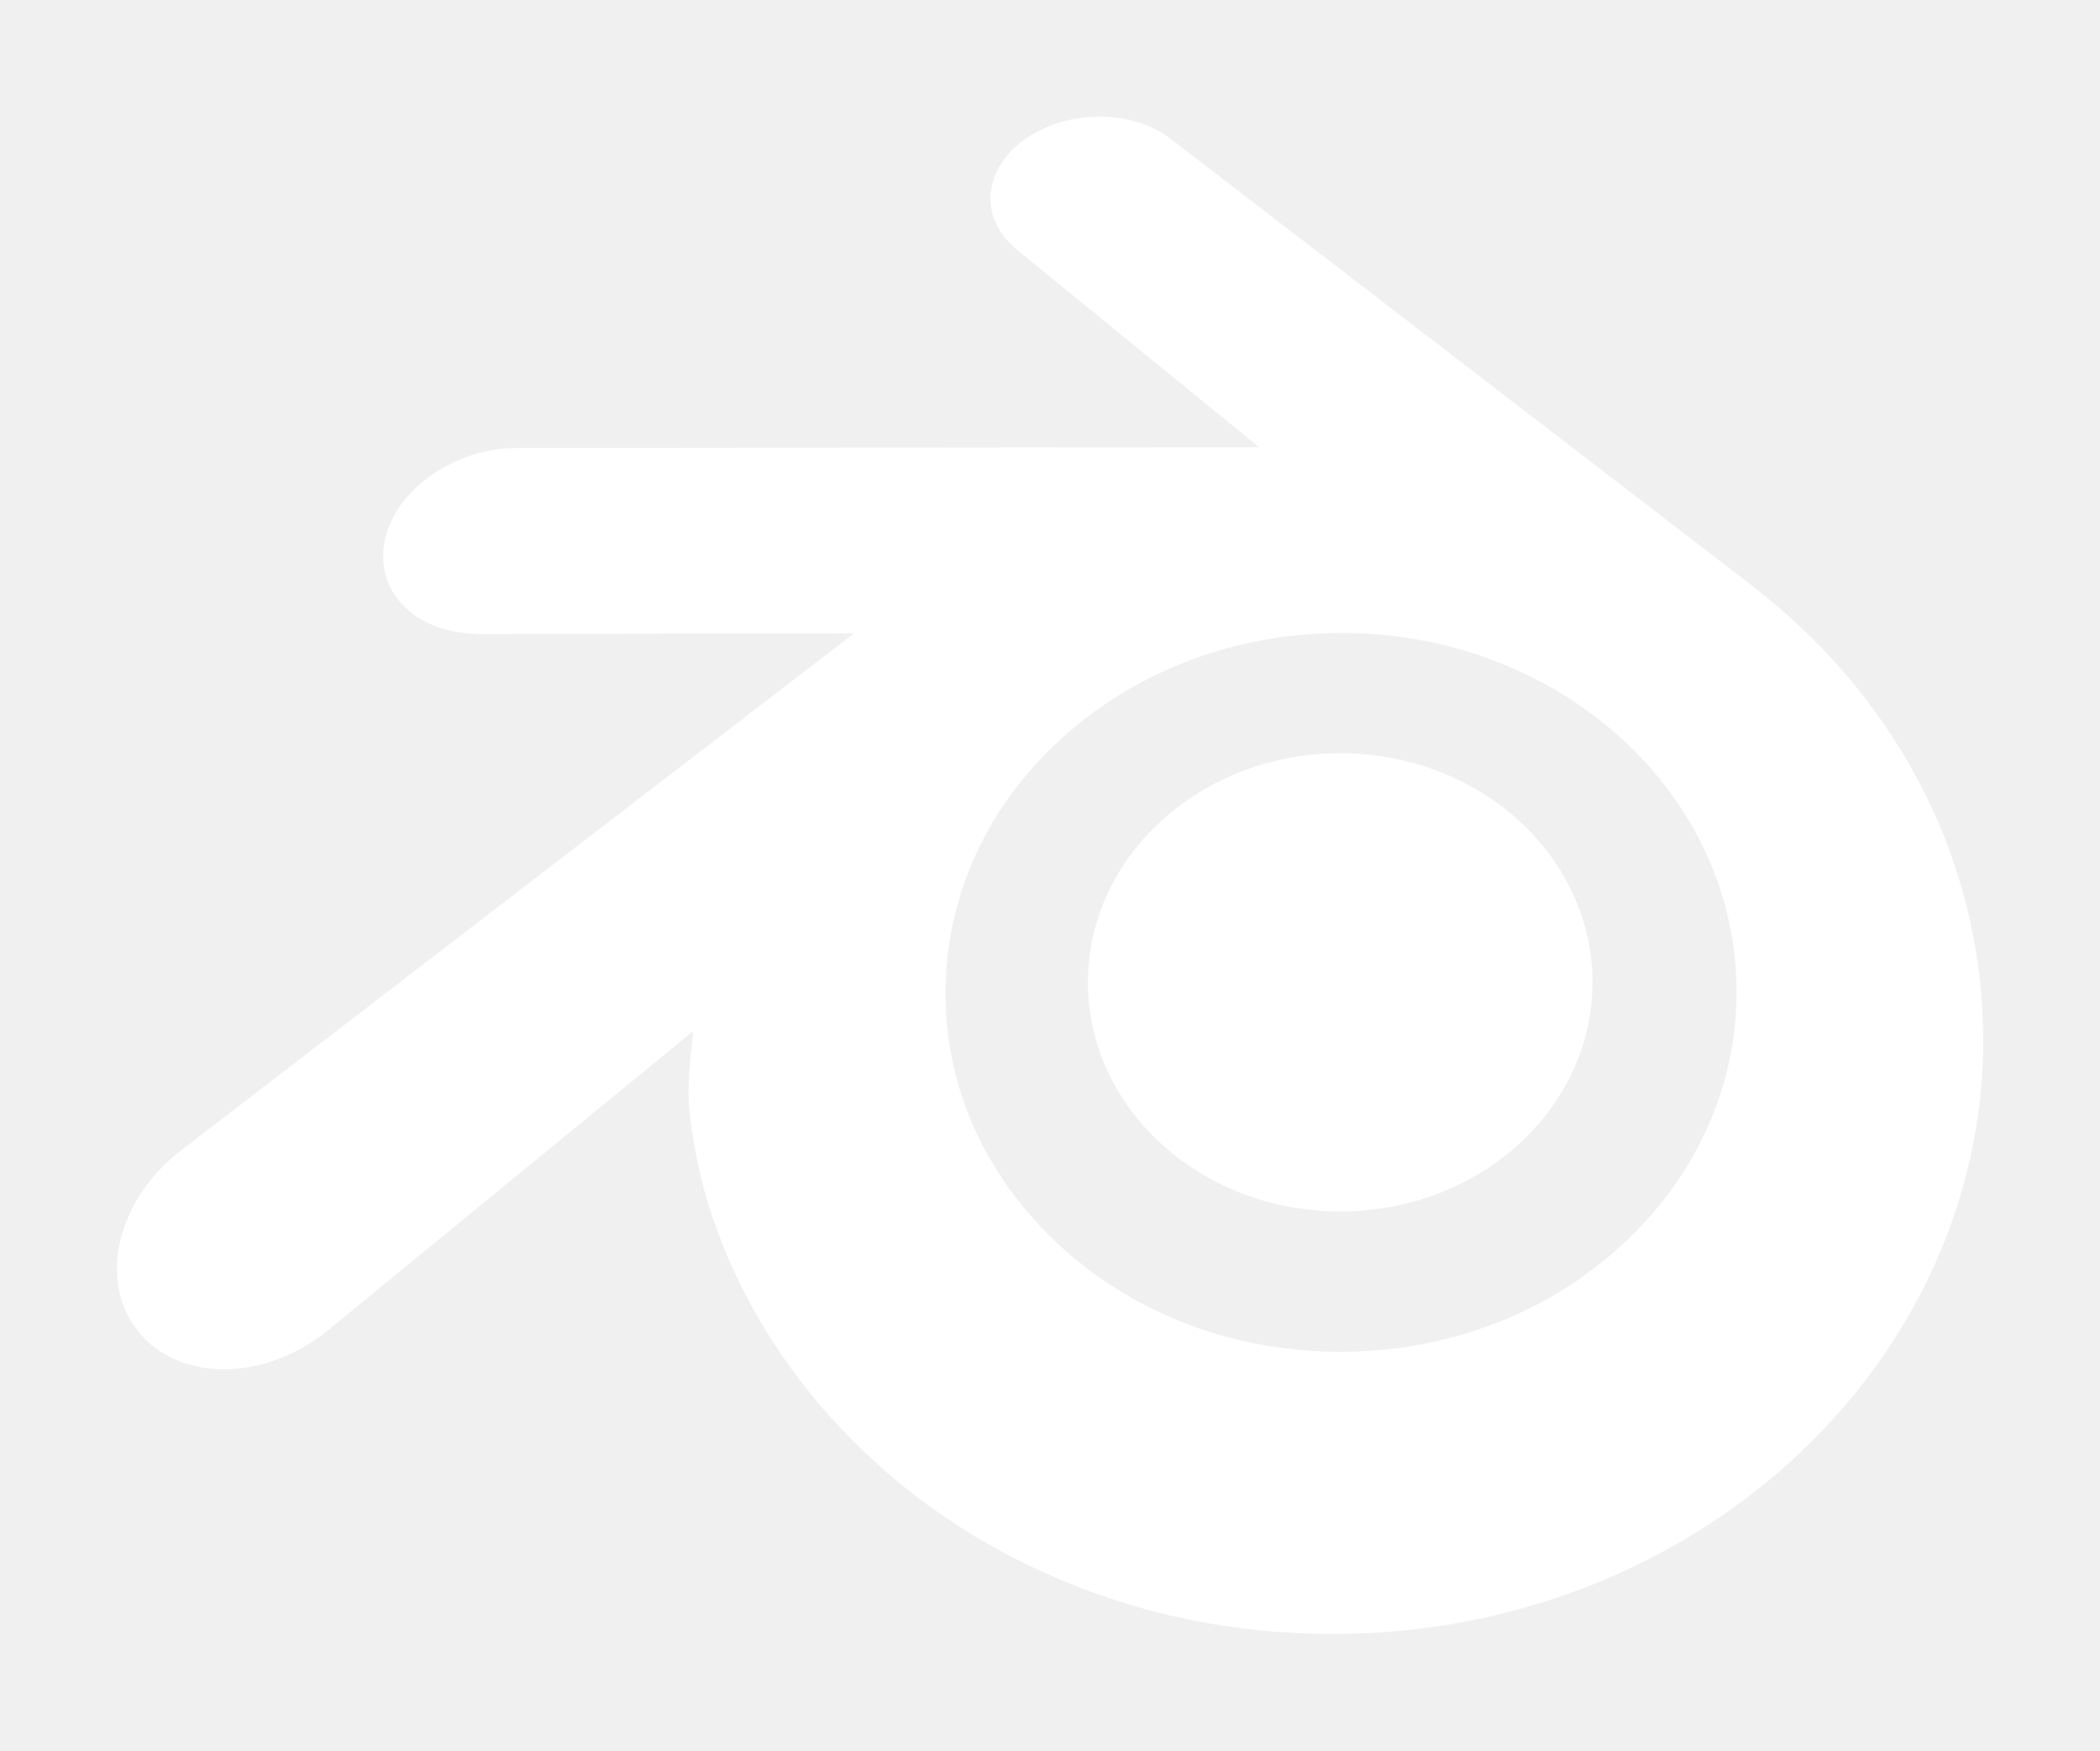
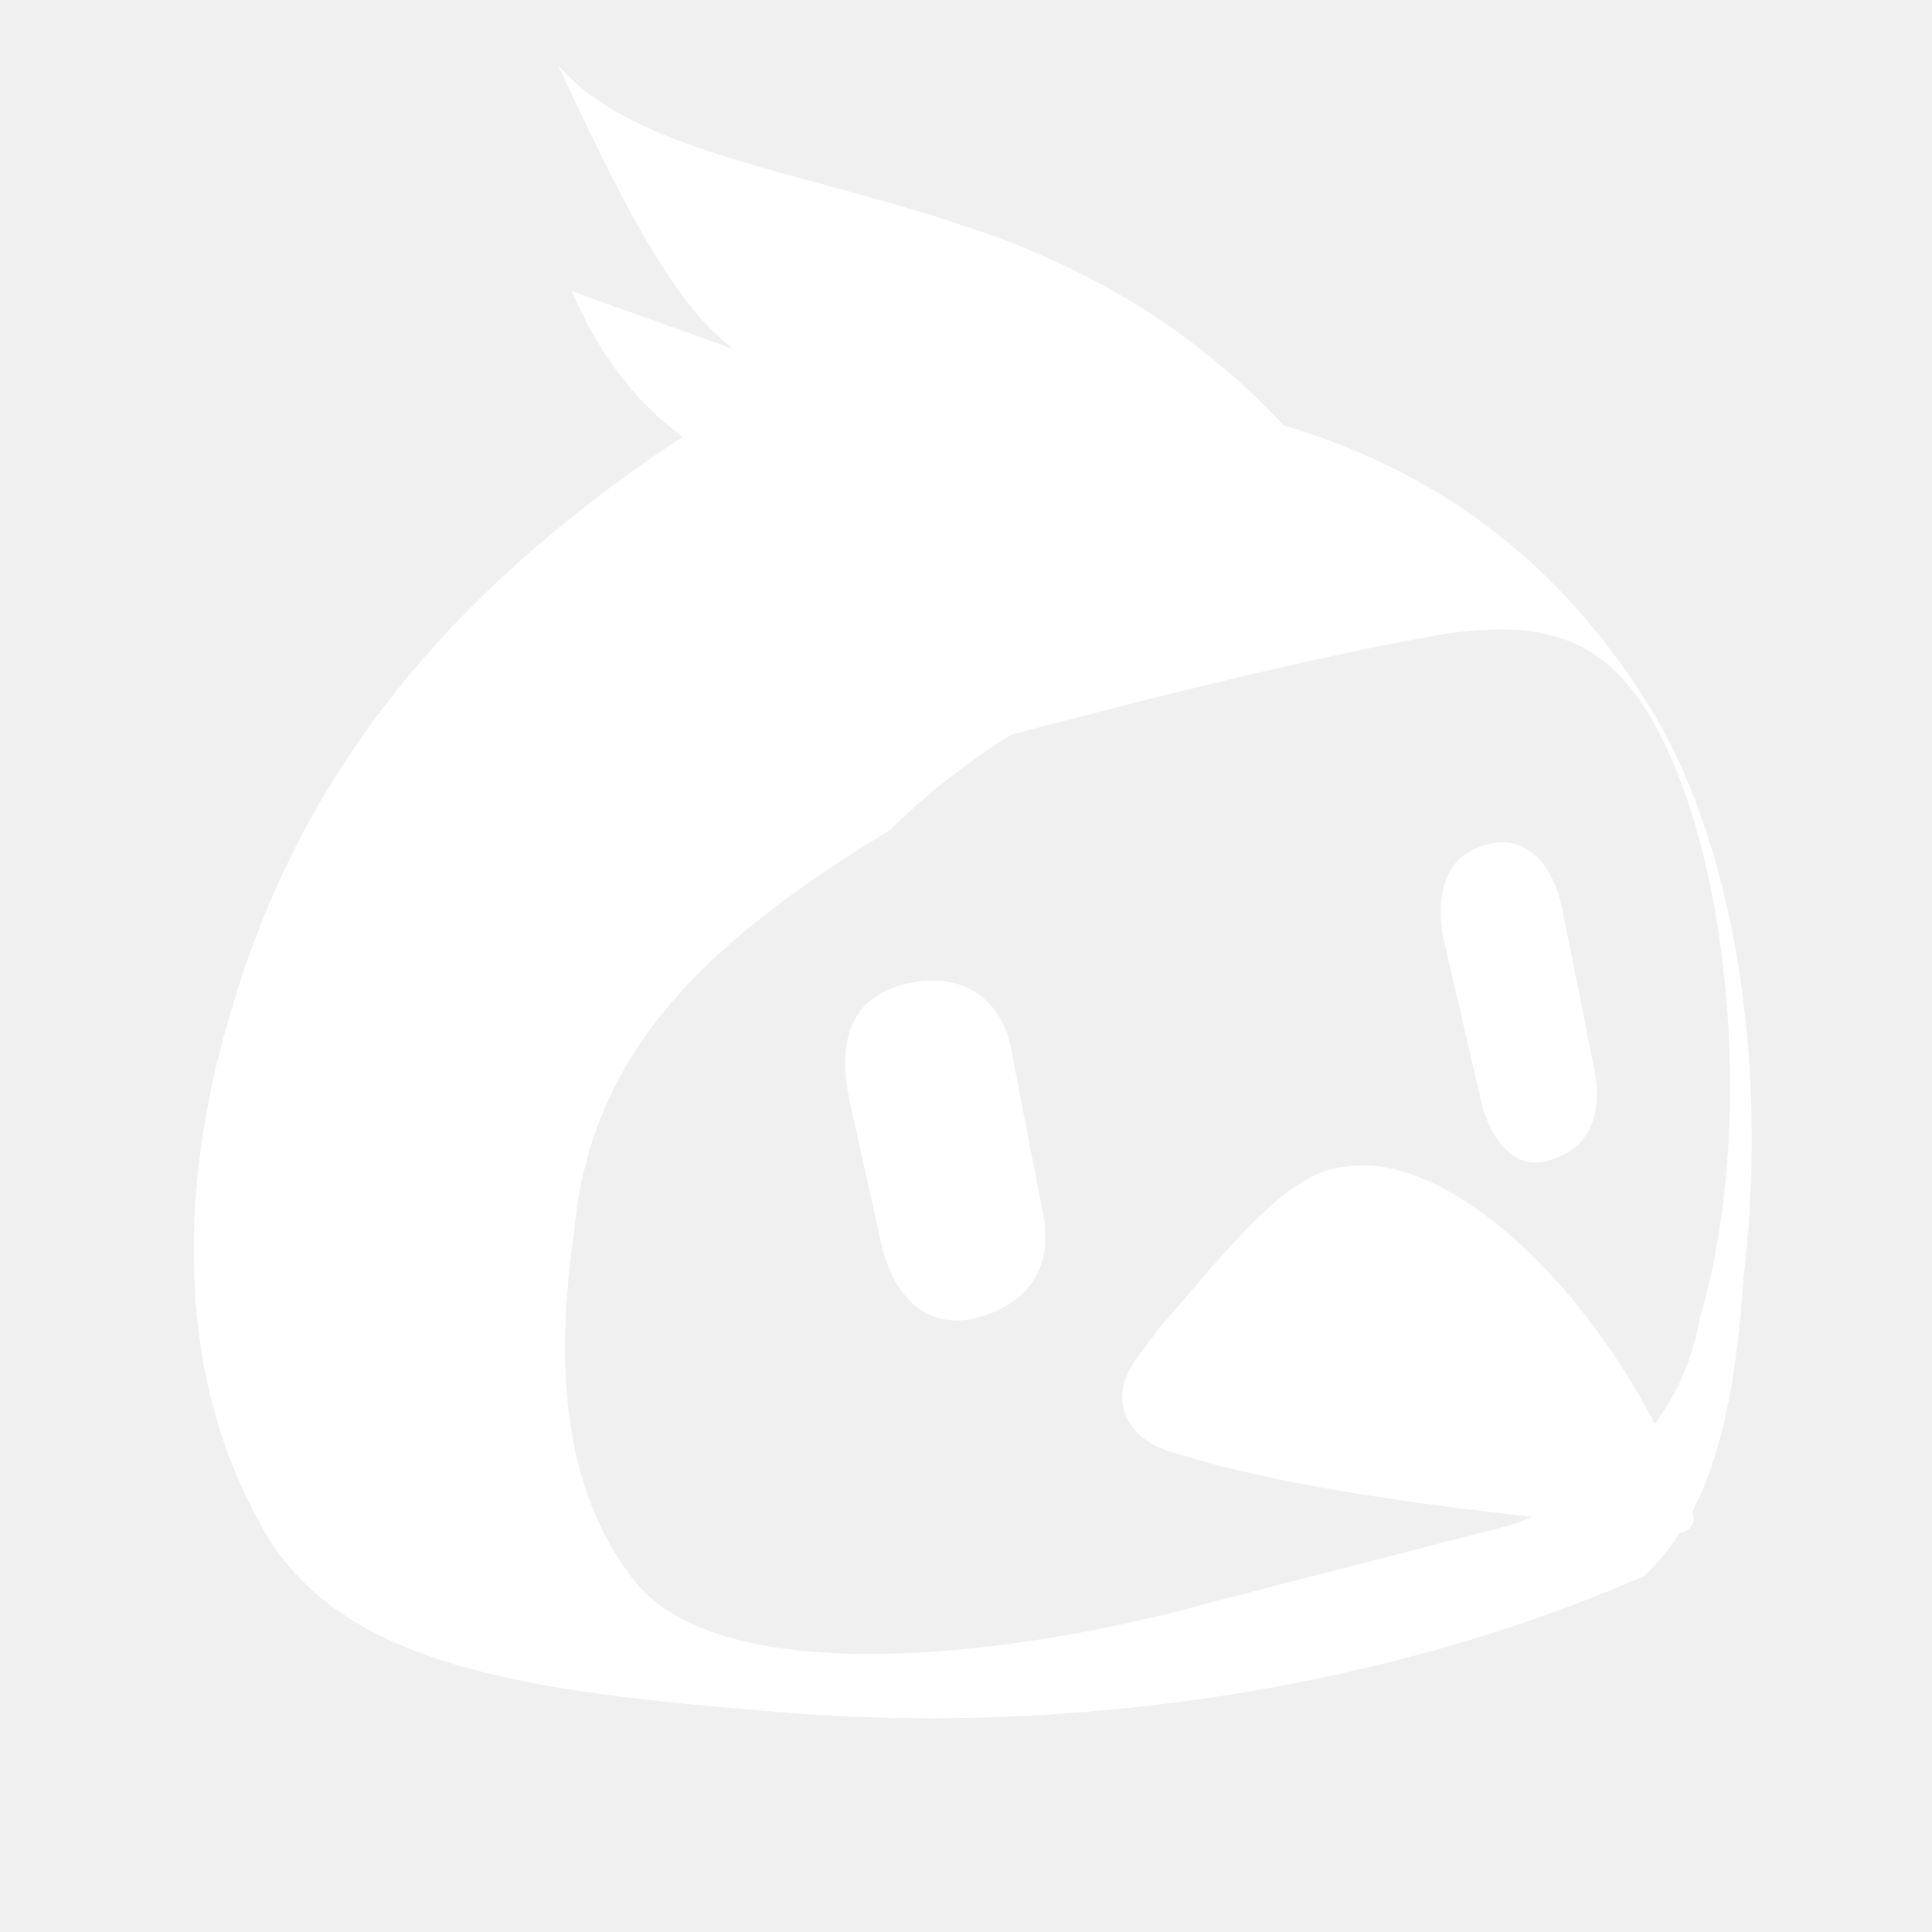
- <svg xmlns="http://www.w3.org/2000/svg" id="svg2" height="1500" viewBox="0 0 1800 1500" width="1800">
-   <g id="g2" clip-rule="evenodd" enable-background="new" fill="#fff" stroke-linejoin="round" stroke-miterlimit="1.414" transform="matrix(28.21557 0 0 28.23295 -5925.932 10252.77)">
-     <path id="path1" d="m243.083-333.68c.106-1.891 1.032-3.557 2.429-4.738 1.37-1.16 3.214-1.869 5.226-1.869 2.01 0 3.854.709 5.225 1.869 1.396 1.181 2.322 2.847 2.429 4.736.106 1.943-.675 3.748-2.045 5.086-1.397 1.361-3.384 2.215-5.609 2.215s-4.216-.854-5.612-2.215c-1.371-1.338-2.15-3.143-2.043-5.084z" fill="#fff" />
-     <path id="path2" d="m230.94-329.894c.013.74.249 2.178.603 3.301.744 2.377 2.006 4.576 3.762 6.514 1.802 1.992 4.021 3.592 6.584 4.728 2.694 1.193 5.613 1.801 8.645 1.796 3.027-.004 5.946-.624 8.64-1.826 2.563-1.147 4.78-2.754 6.579-4.747 1.755-1.946 3.015-4.149 3.761-6.526.375-1.201.612-2.42.707-3.643.093-1.205.054-2.412-.117-3.618-.334-2.35-1.147-4.555-2.399-6.565-1.145-1.847-2.621-3.464-4.376-4.825l.004-.003-17.711-13.599c-.016-.012-.029-.025-.046-.036-1.162-.892-3.116-.889-4.394.005-1.292.904-1.44 2.399-.29 3.342l-.005.005 7.387 6.015-22.515.024h-.03c-1.861.002-3.65 1.215-4.004 2.758-.364 1.572.9 2.876 2.835 2.883l-.003.007 11.412-.022-20.364 15.631c-.026.019-.054.039-.078.058-1.921 1.471-2.542 3.917-1.332 5.465 1.228 1.574 3.839 1.577 5.78.009l11.114-9.096s-.162 1.228-.149 1.965zm28.79 4.112c-2.29 2.333-5.496 3.656-8.965 3.663-3.474.006-6.68-1.305-8.97-3.634-1.119-1.135-1.941-2.441-2.448-3.832-.497-1.367-.69-2.818-.562-4.282.121-1.431.547-2.796 1.227-4.031.668-1.214 1.588-2.311 2.724-3.239 2.226-1.814 5.06-2.796 8.024-2.8 2.967-.004 5.799.969 8.027 2.777 1.134.924 2.053 2.017 2.721 3.229.683 1.234 1.106 2.594 1.232 4.029.126 1.462-.067 2.911-.564 4.279-.508 1.395-1.327 2.701-2.446 3.841z" />
+ <svg xmlns="http://www.w3.org/2000/svg" width="1254" height="1254" viewBox="0 0 1254 1254">
+   <g fill="#ffffff" transform="translate(-313 -306) scale(1.5)">
+     <path fill-rule="evenodd" d="M450 232 C484 272 562 278 641 307 C697 328 735 357 764 388 C838 410 889 454 925 514 C960 574 974 667 963 758 C959 818 948 860 920 886 C813 933 674 957 536 944 C426 935 351 922 320 861 C282 791 288 707 310 637 C337 548 392 467 504 393 C477 373 464 348 456 330 L526 355 C498 334 475 285 450 232 Z M646 522 C714 504 779 488 830 479 C882 470 907 484 926 520 C958 580 968 695 944 775 C937 817 905 850 862 864 L734 897 C649 921 523 936 484 889 C454 852 448 800 457 738 C464 657 517 610 594 563 C609 548 627 534 646 522 Z" />
+     <path d="M604 629 C577 634 571 653 576 679 L590 742 C595 764 608 778 628 775 C652 770 665 754 660 729 L646 657 C642 637 626 625 604 629 Z" />
+     <path d="M854 569 C834 573 830 590 833 609 L849 678 C853 698 865 711 879 706 C894 702 902 690 899 669 L885 599 C881 578 870 566 854 569 Z" />
+     <path d="M710 779 C738 747 765 711 790 709 C839 700 912 774 941 858 C943 864 939 870 928 866 C853 859 772 850 718 833 C694 827 688 808 701 791 Z" />
  </g>
</svg>
